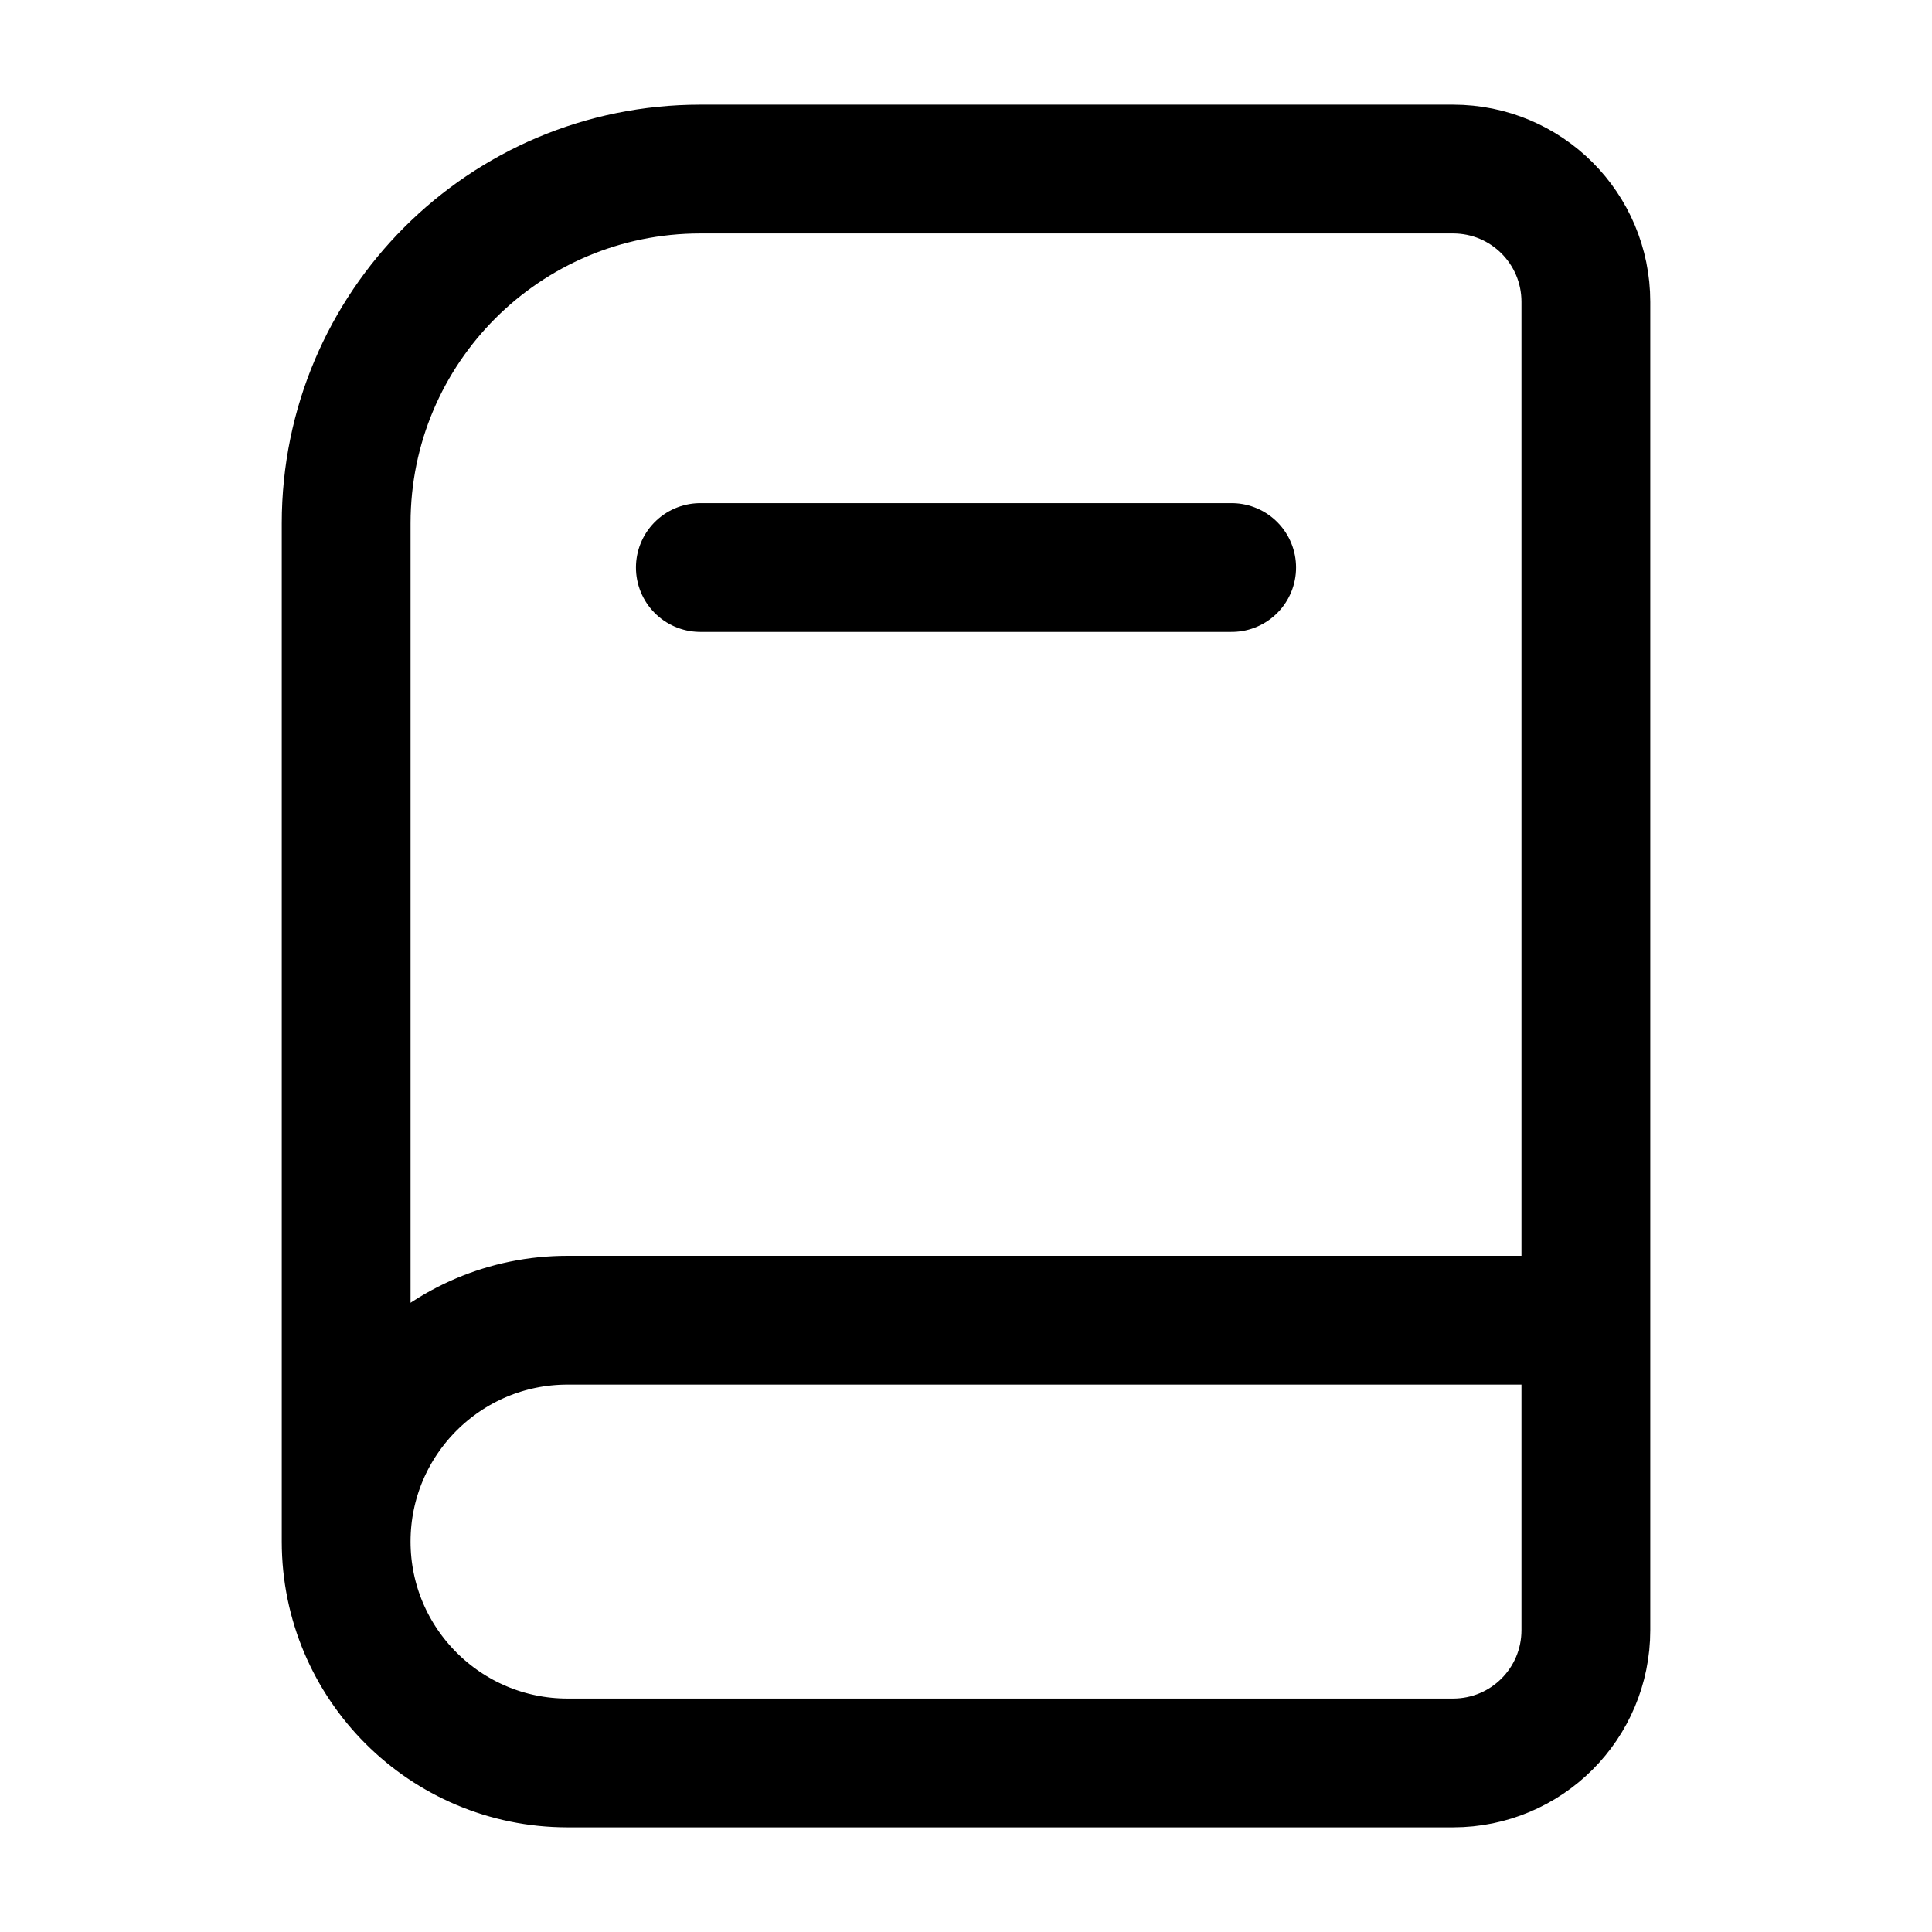
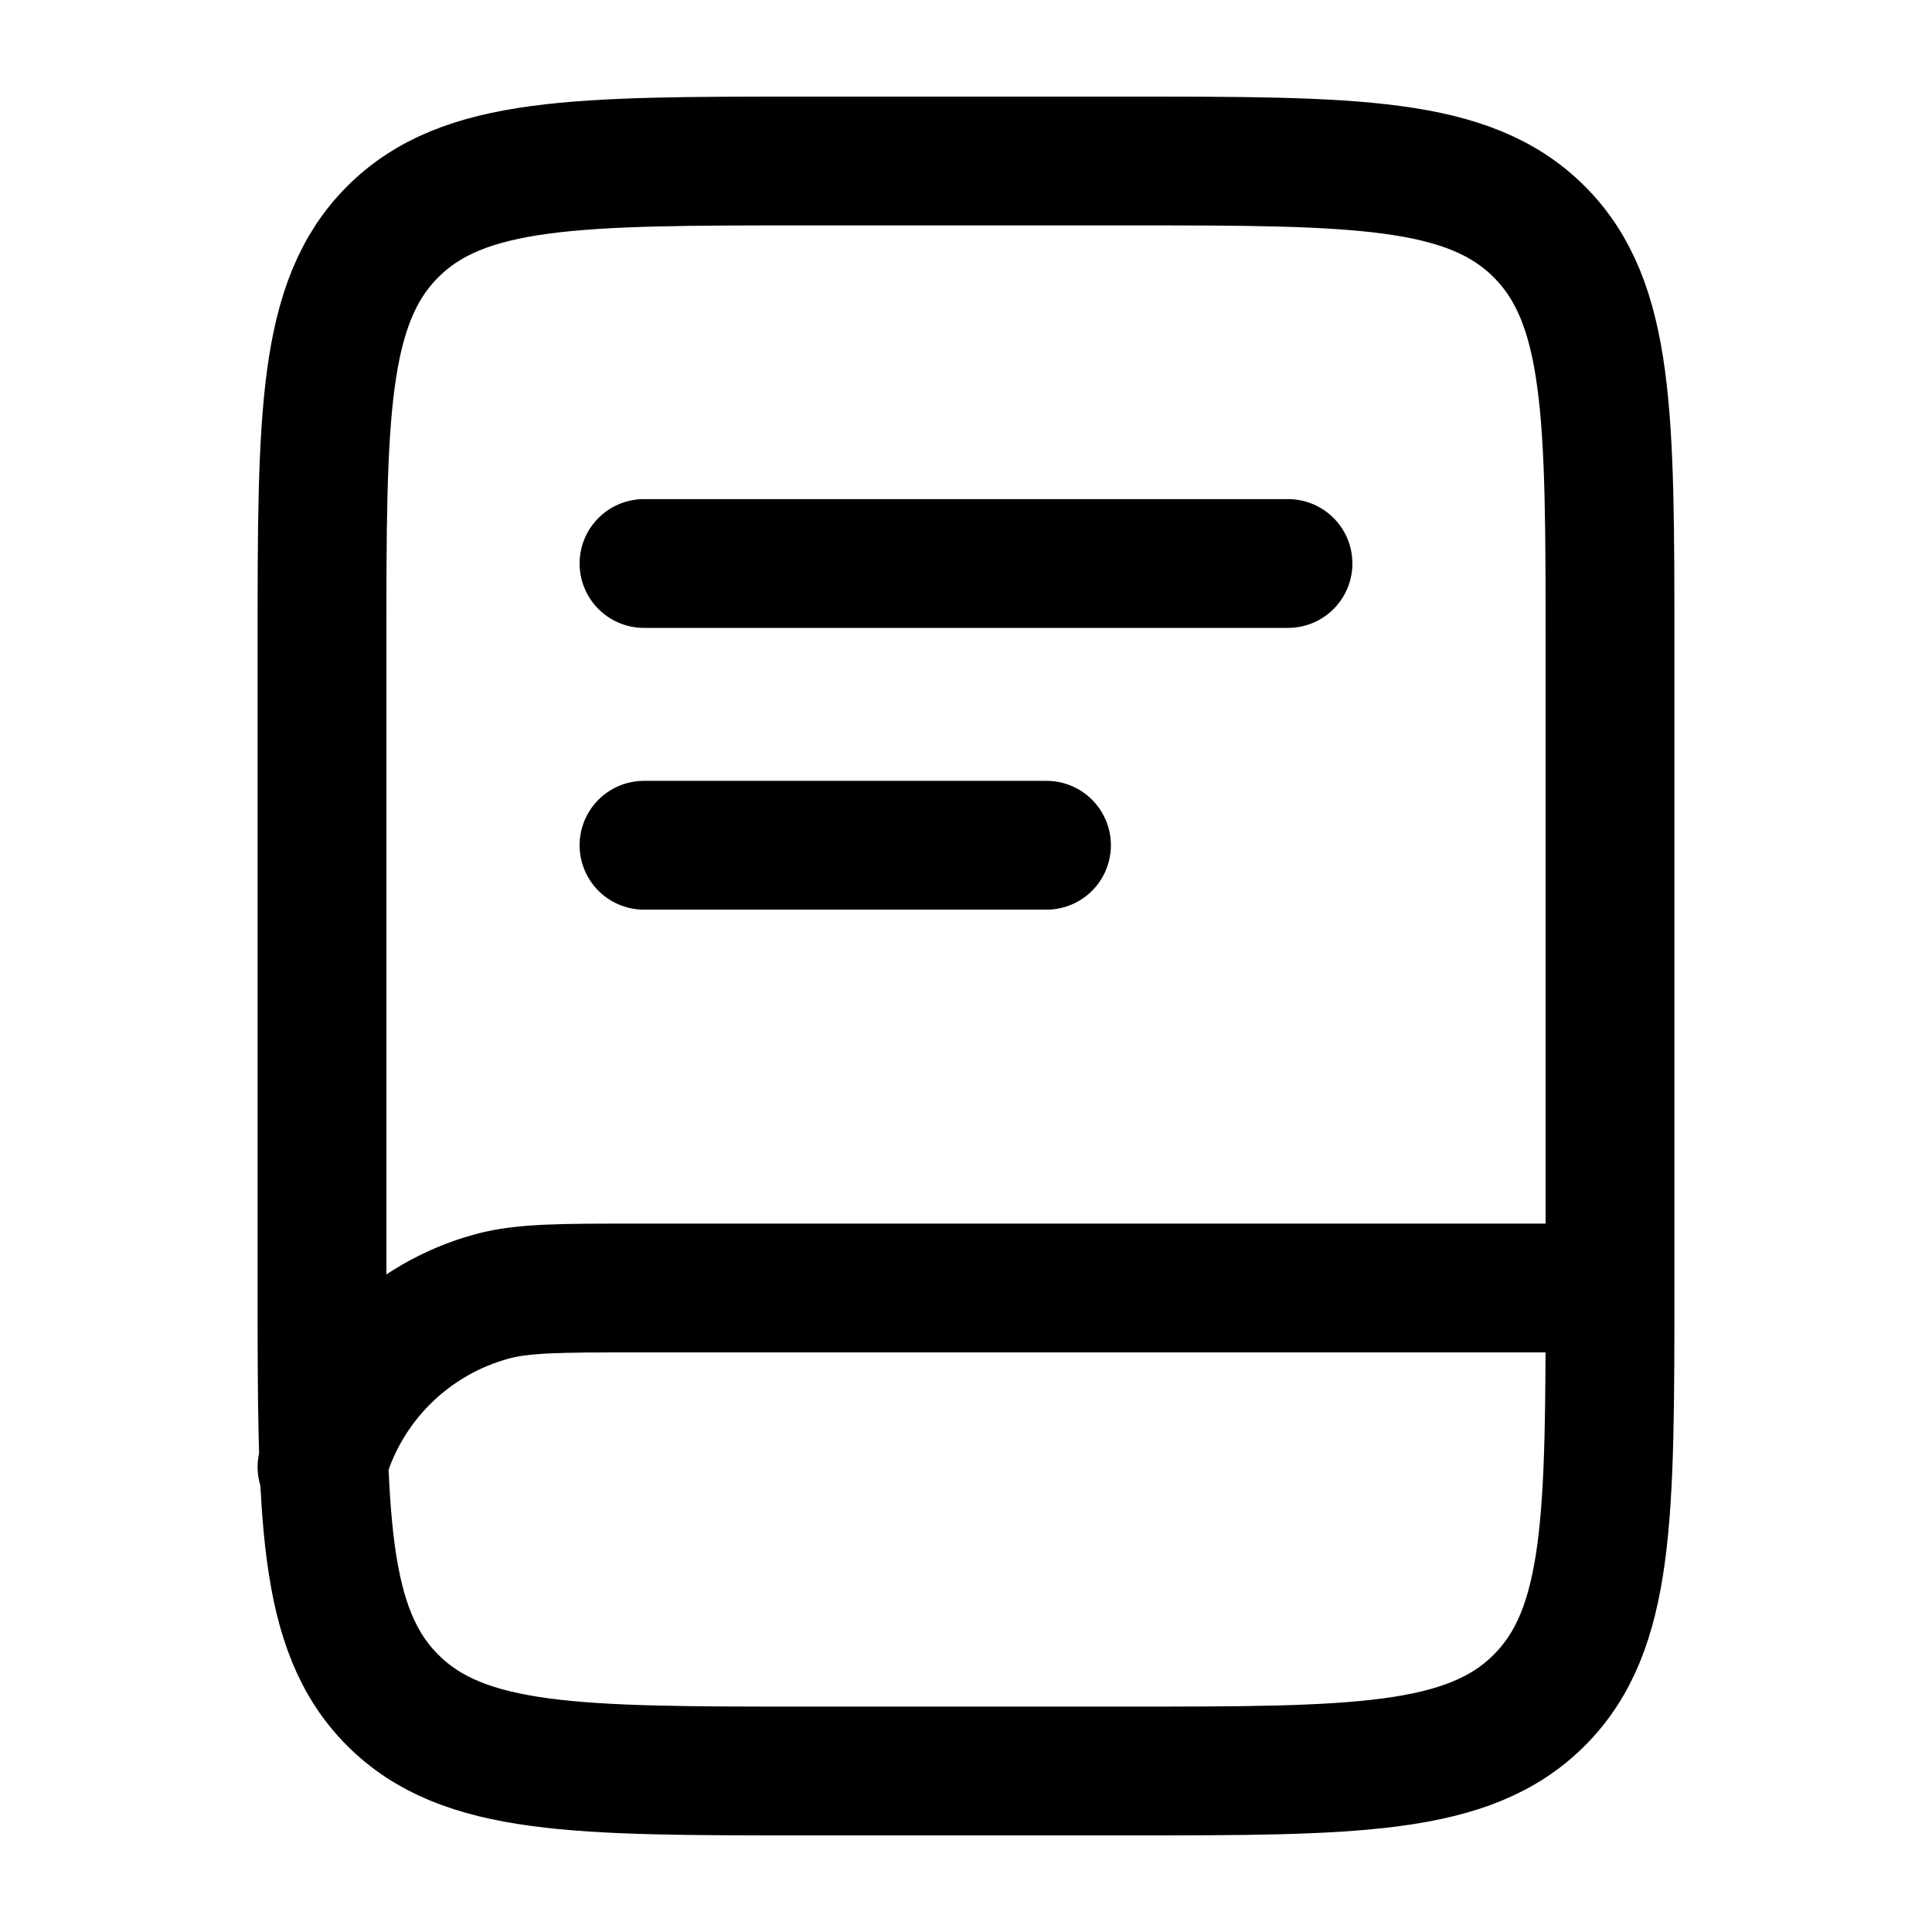
<svg viewBox="0 0 24 24" fill="none" stroke-width="1.6" stroke-linecap="round" stroke-linejoin="round">
-   <path d="M19.7 16.4V3.75C19.7 2.837 18.963 2.1 18.05 2.1H8.7C6.269 2.1 4.3 4.069 4.3 6.5V19.15M19.7 16.4H7.05C5.532 16.4 4.3 17.632 4.3 19.15C4.3 20.668 5.532 21.9 7.05 21.9H18.05C18.963 21.9 19.7 21.163 19.7 20.25V16.4M8.7 7.05H15.3" stroke="currentColor" />
+   <path d="M10 22H14C16.828 22 18.243 22 19.121 21.121C20 20.243 20 18.828 20 16V8C20 5.172 20 3.757 19.121 2.879C18.243 2 16.828 2 14 2H10C7.172 2 5.757 2 4.879 2.879C4 3.757 4 5.172 4 8V16C4 18.828 4 20.243 4.879 21.121C5.757 22 7.172 22 10 22ZM19.898 16H7.898C6.968 16 6.503 16 6.121 16.102C5.086 16.38 4.277 17.188 4 18.224" stroke="currentColor" />
+   <path d="M8 7H16M8 10.5H13" stroke="currentColor" />
</svg>
